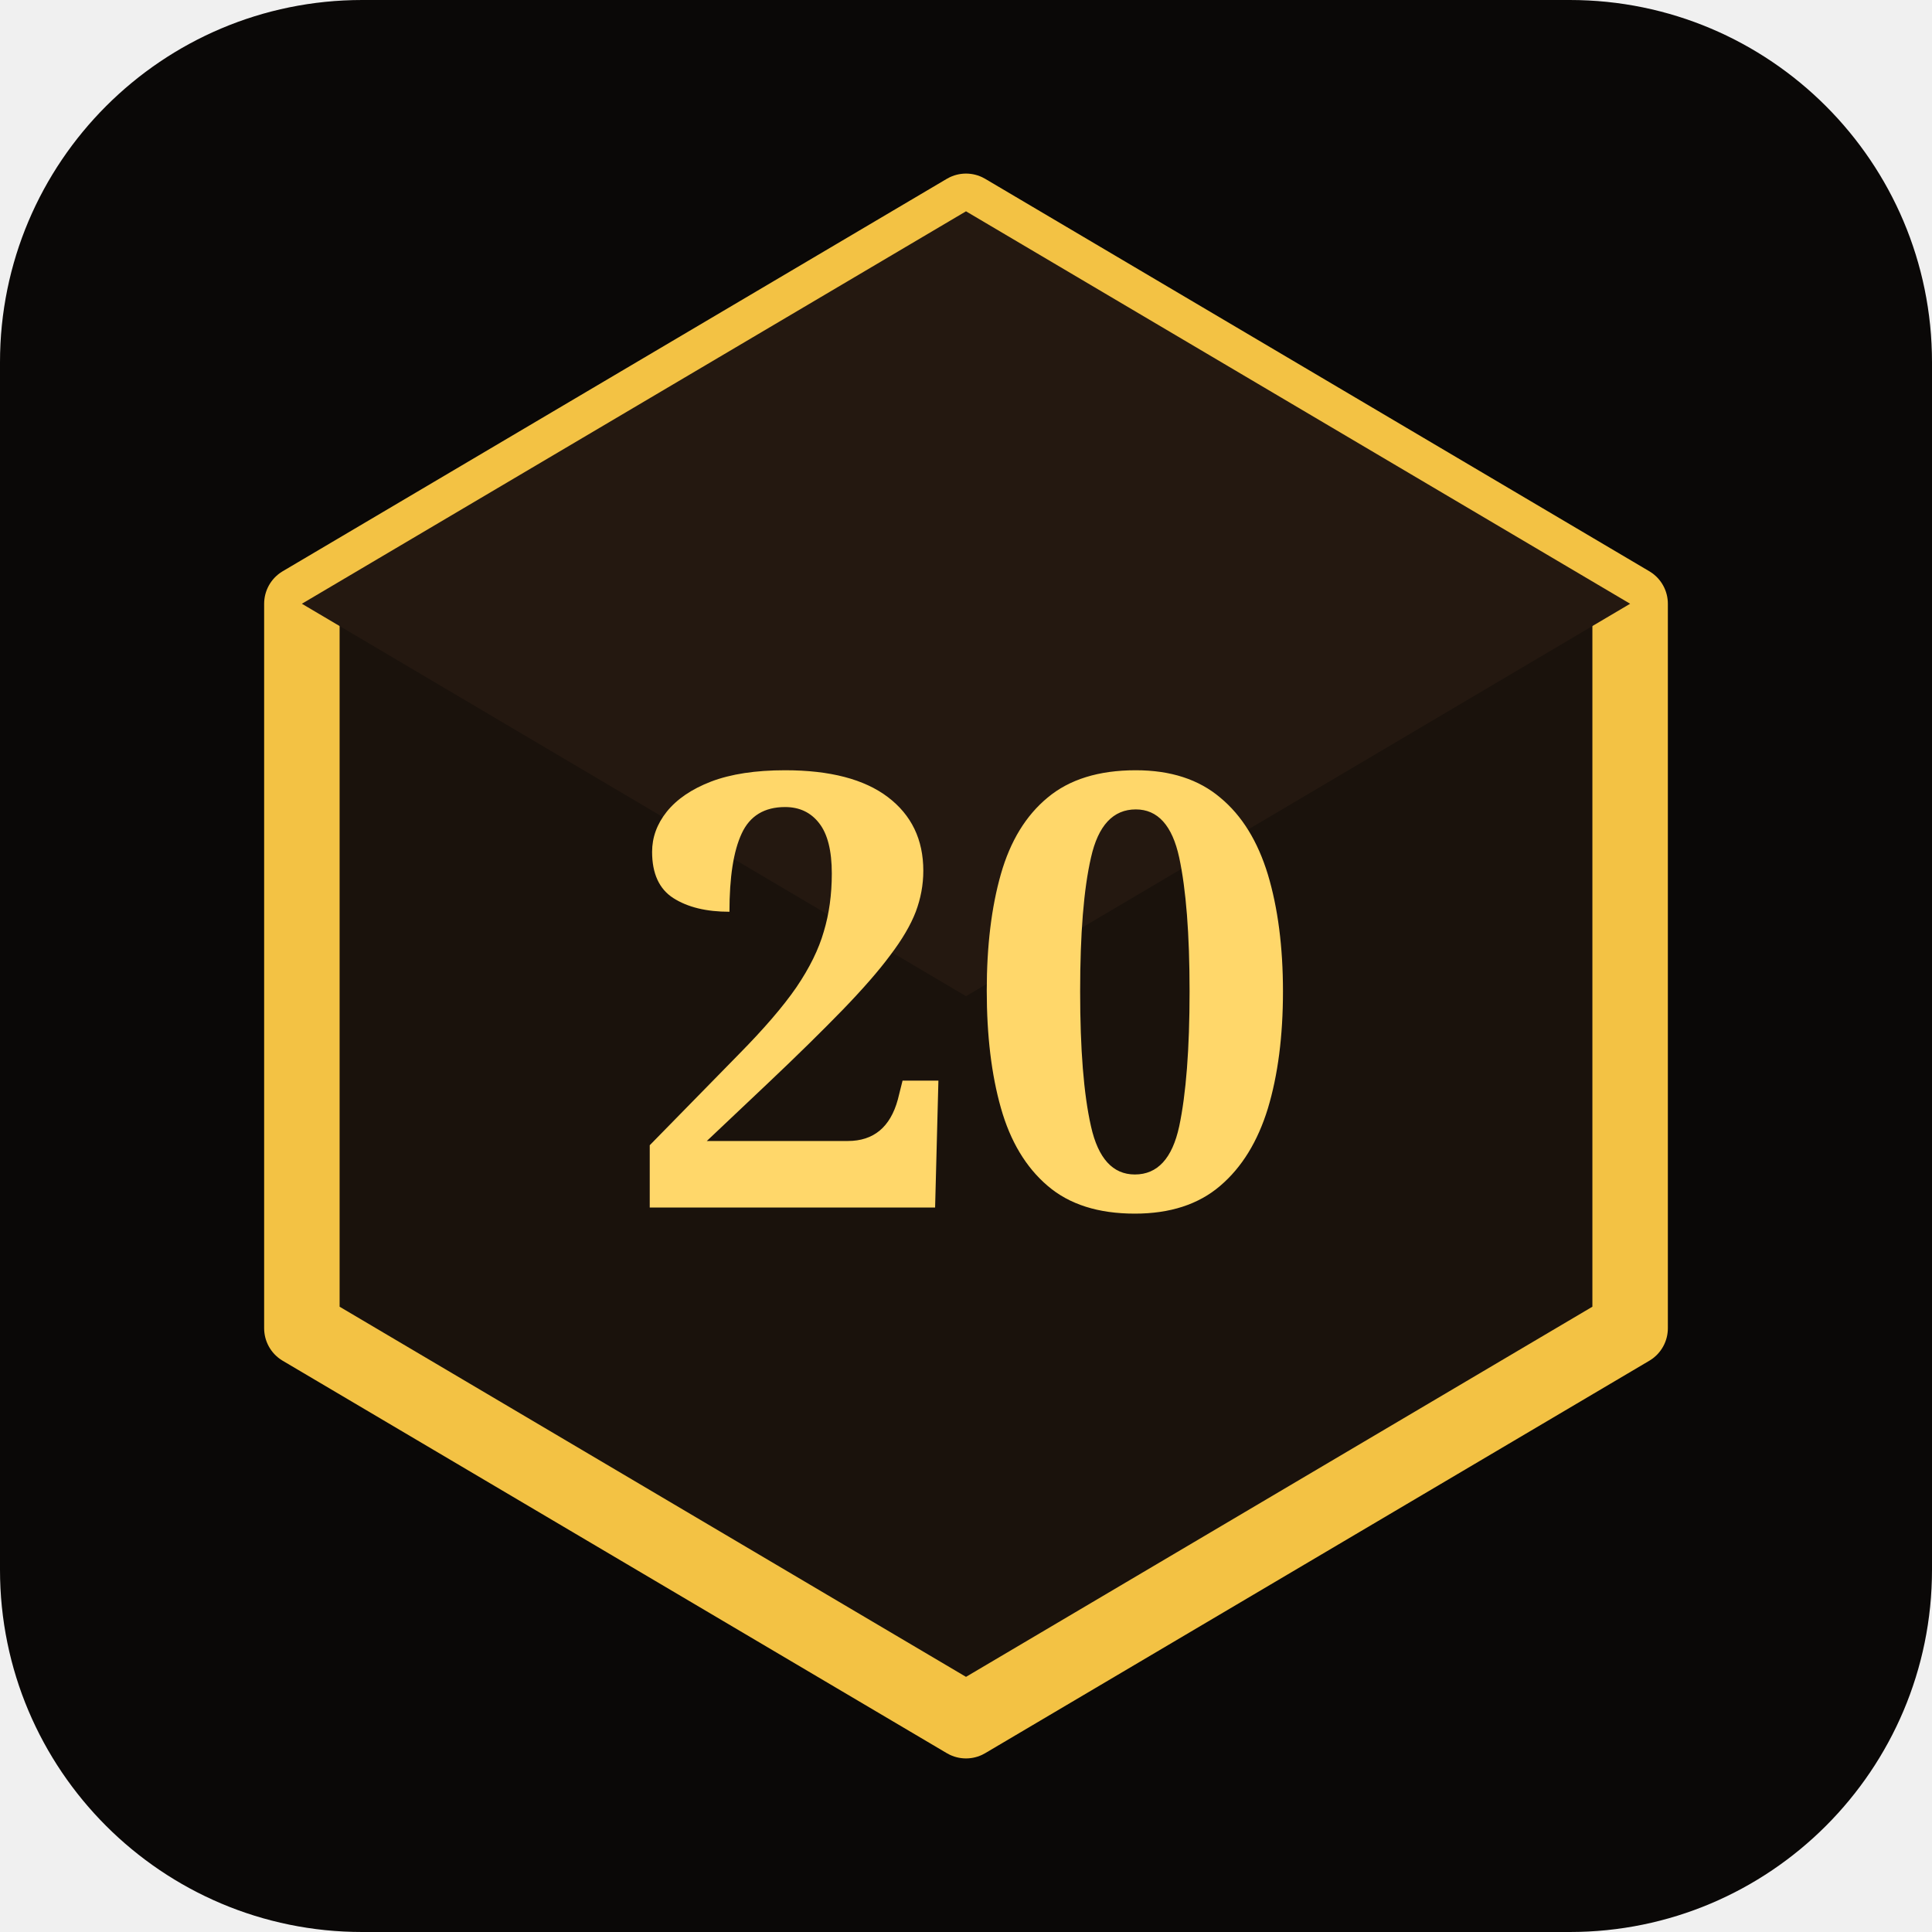
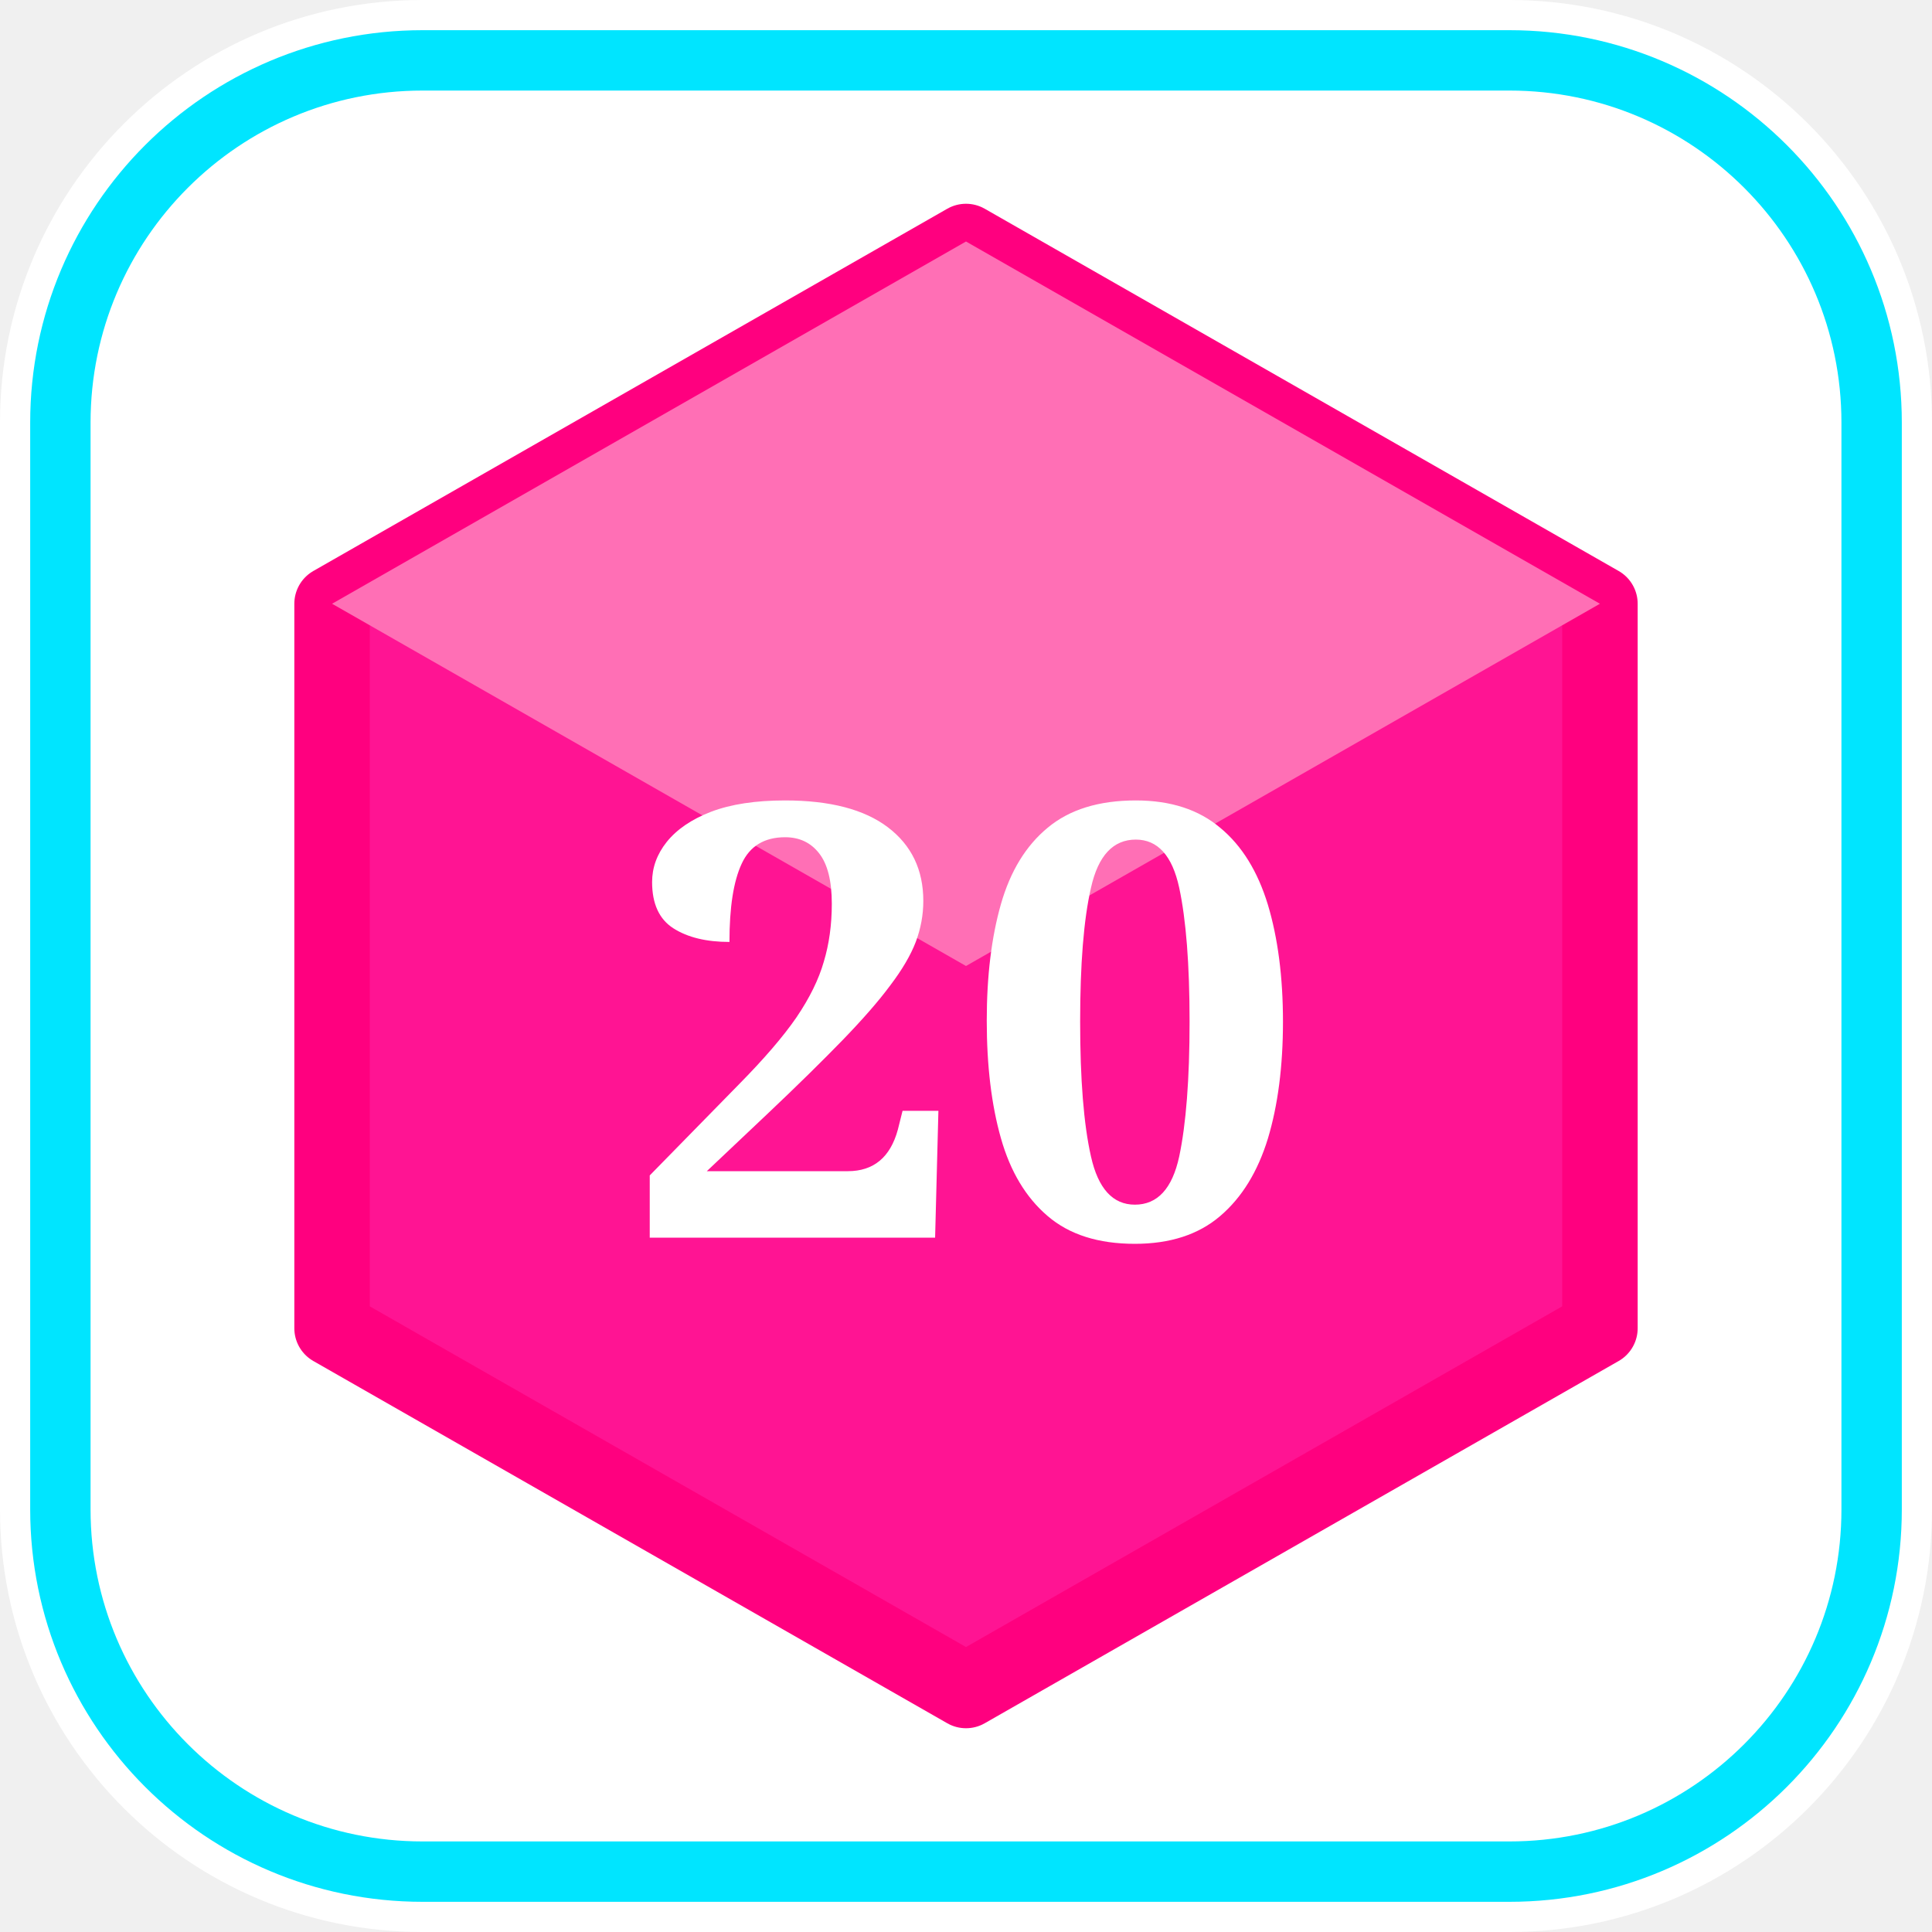
<svg xmlns="http://www.w3.org/2000/svg" viewBox="0 0 64 64">
-   <rect width="64" height="64" rx="12" fill="#0a0807" />
-   <polygon points="32,7 54,20 54,44 32,57 10,44 10,20" fill="#1a120c" stroke="#f3c244" stroke-width="2.5" stroke-linejoin="round" />
-   <polygon points="32,7 54,20 32,33 10,20" fill="#241810" />
-   <text x="32" y="40" text-anchor="middle" font-family="Georgia, serif" font-weight="700" font-size="20" fill="#ffd76a">20</text>
+   <rect width="64" height="64" rx="14" fill="#FFFFFF" />
+   <rect x="2" y="2" width="60" height="60" rx="12" fill="none" stroke="#00E5FF" stroke-width="2" />
+   <polygon points="32,8 53,20 53,44 32,56 11,44 11,20" fill="#FF1493" stroke="#FF007F" stroke-width="2.5" stroke-linejoin="round" />
+   <polygon points="32,8 53,20 32,32 11,20" fill="#ff6fb5" />
+   <text x="32" y="41" text-anchor="middle" font-family="Georgia, serif" font-weight="700" font-size="20" fill="#ffffff">20</text>
</svg>
